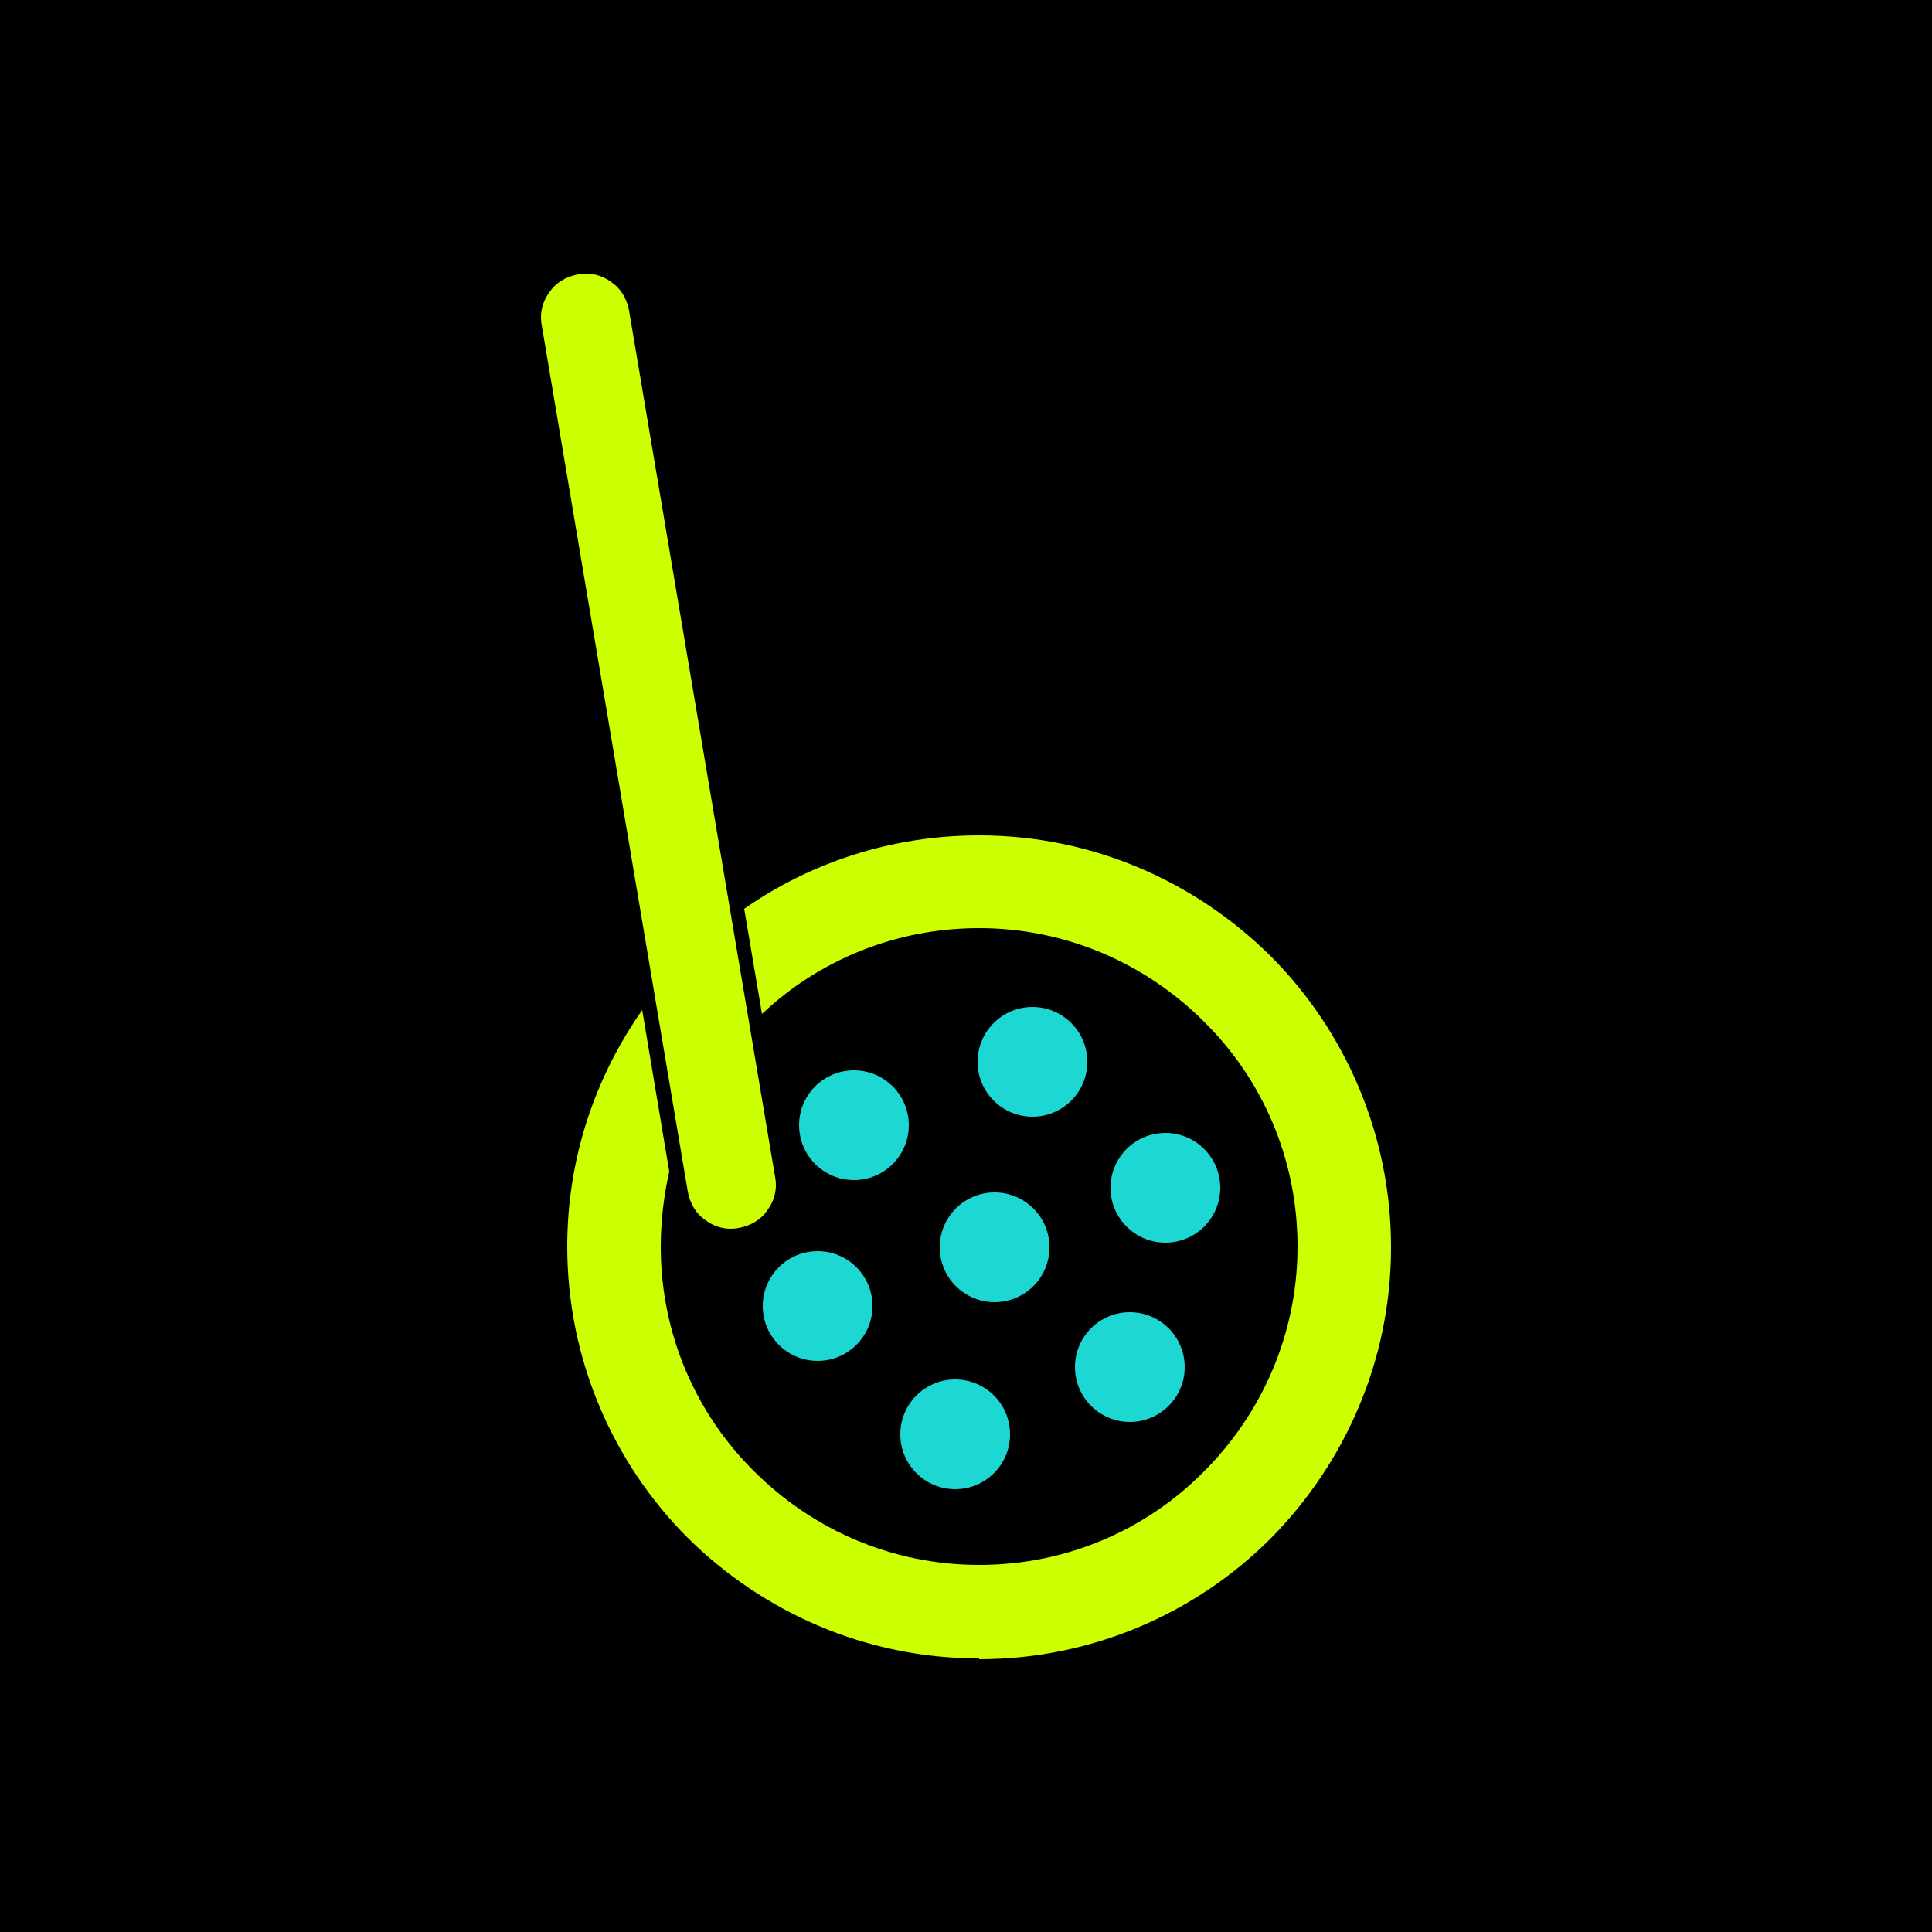
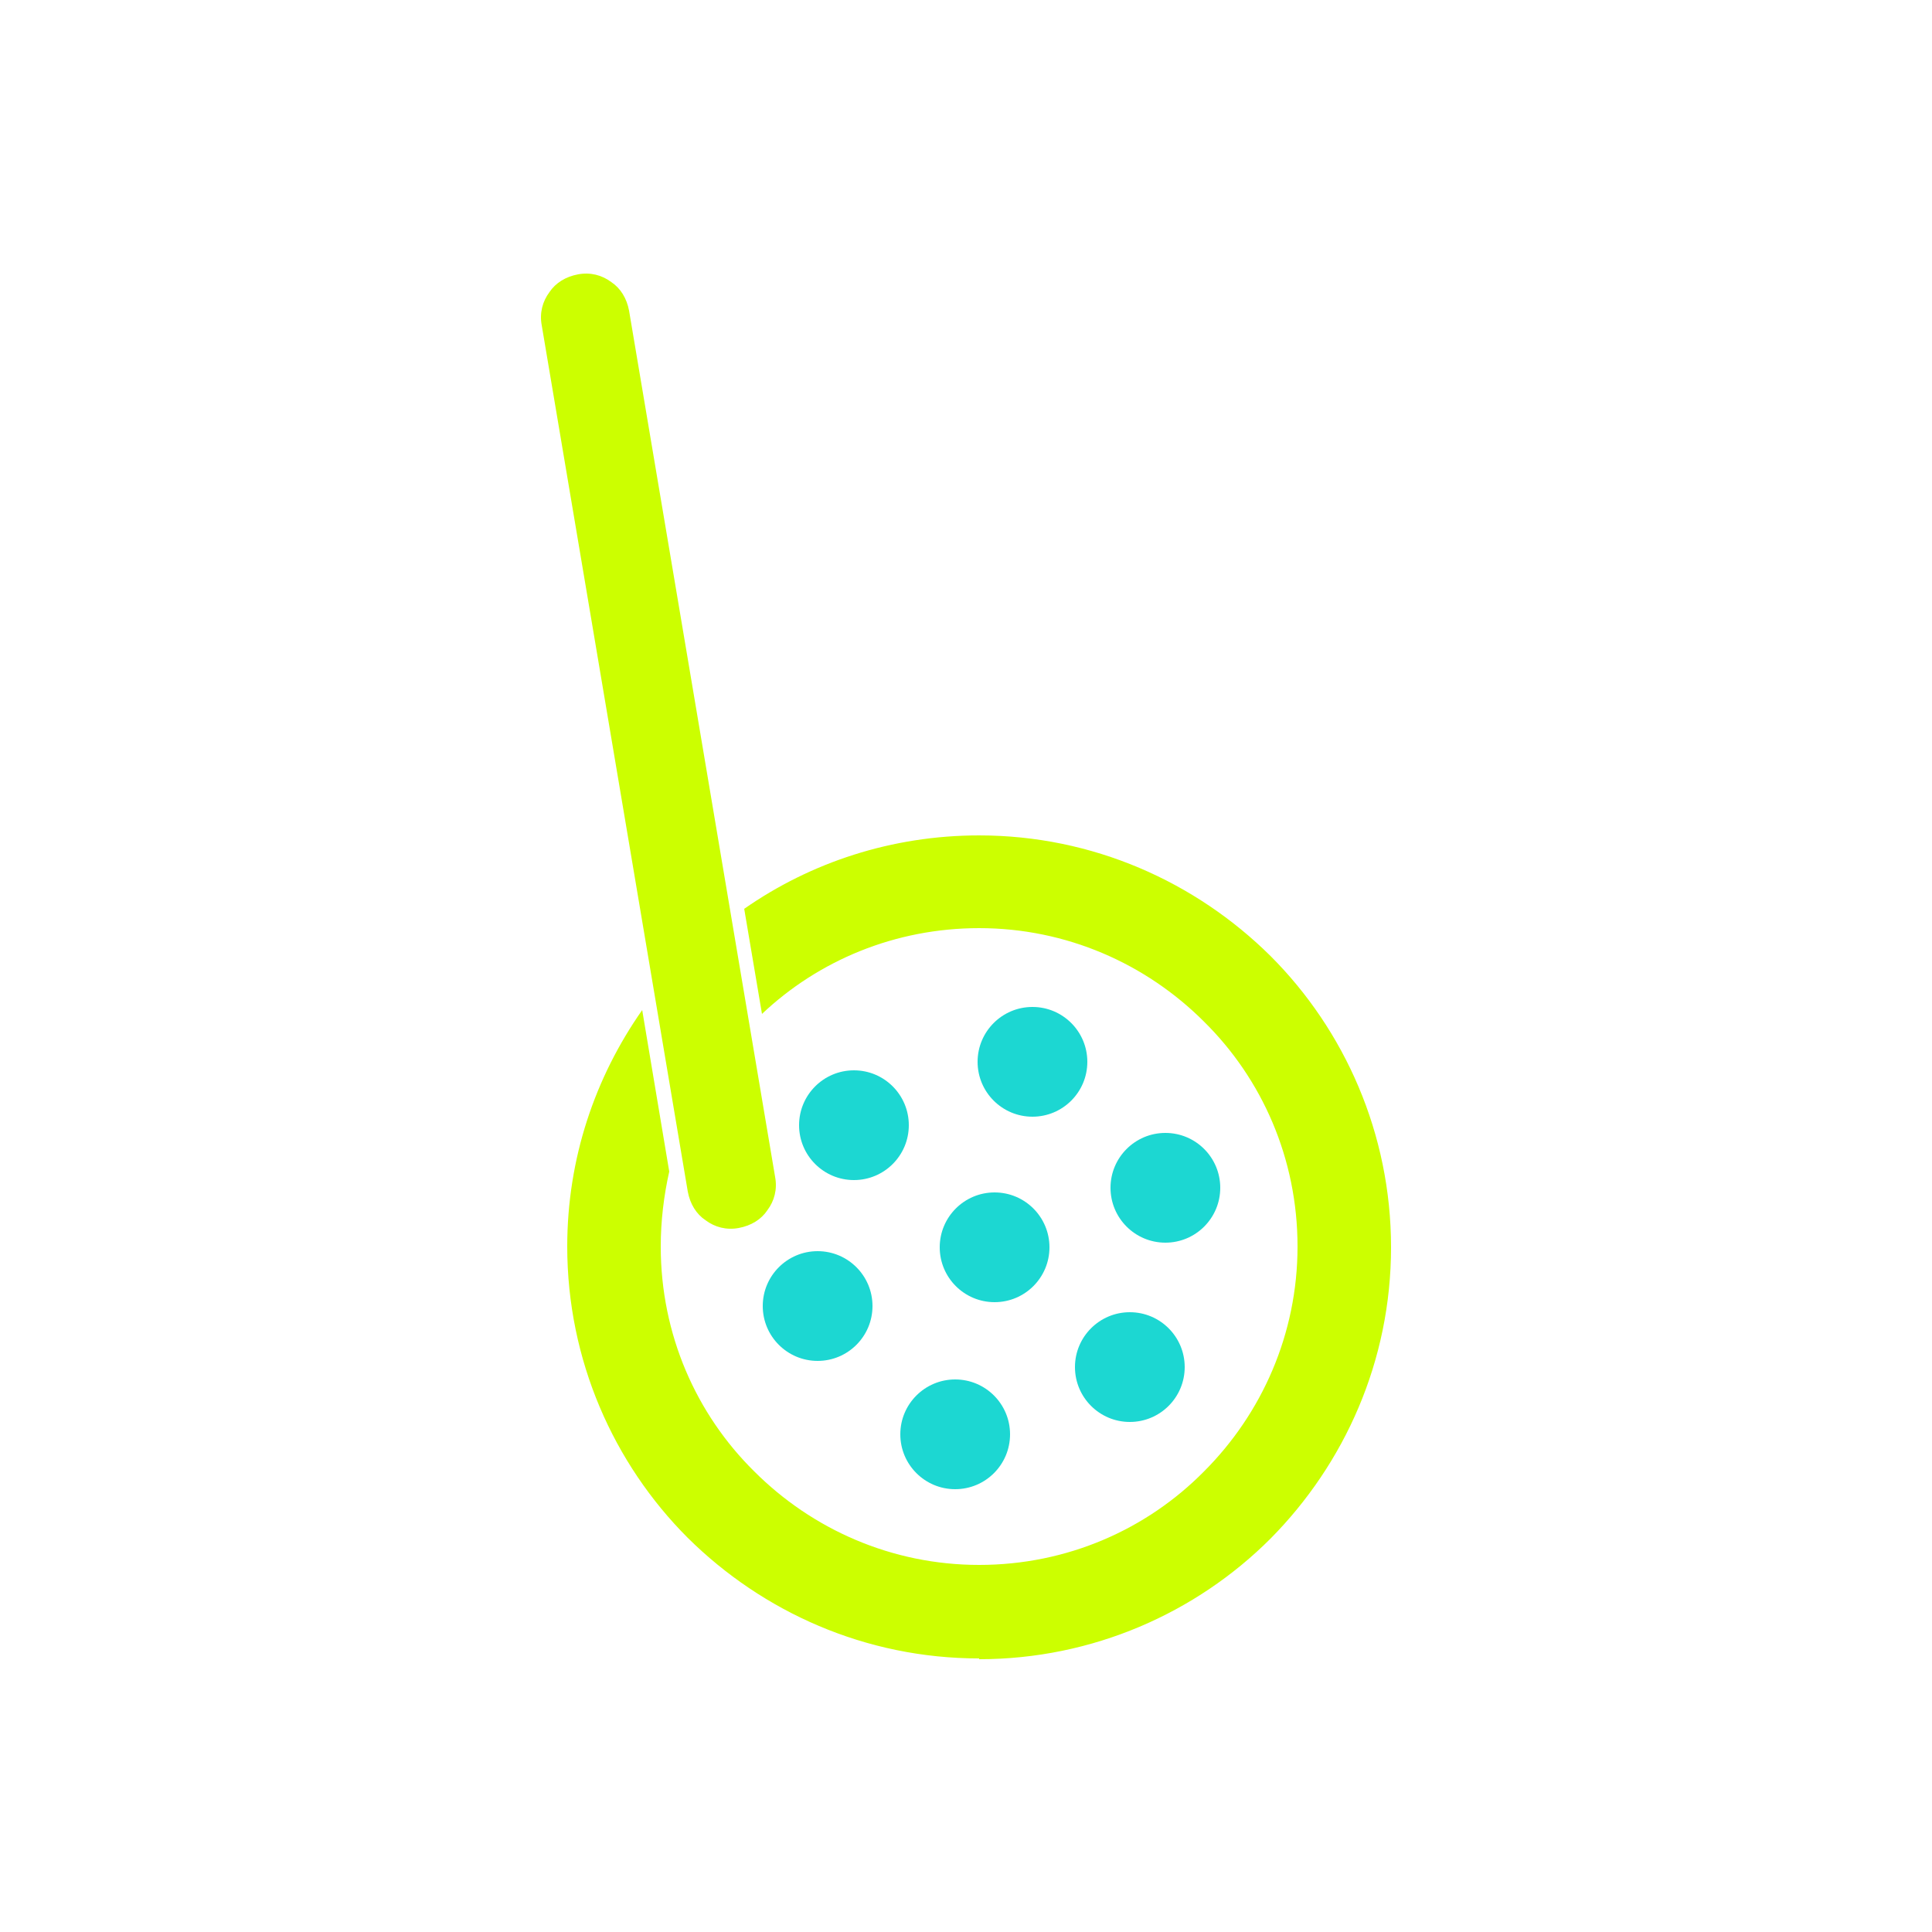
- <svg xmlns="http://www.w3.org/2000/svg" version="1.1" id="Layer_1" x="0px" y="0px" viewBox="0 0 2500 2500" style="enable-background:new 0 0 2500 2500;" xml:space="preserve">
-   <style type="text/css">
- 	.st0{fill-rule:evenodd;clip-rule:evenodd;}
- 	.st1{fill:#CCFF00;}
- 	.st2{fill-rule:evenodd;clip-rule:evenodd;fill:#1CD7D2;}
- </style>
+ <svg xmlns="http://www.w3.org/2000/svg" version="1.1" id="Layer_1" x="0px" y="0px" width="500px" height="500px" viewBox="0 0 500 500" enable-background="new 0 0 500 500" xml:space="preserve">
  <g id="Layer_x0020_1">
    <g id="_2806320627344">
-       <rect y="0" class="st0" width="2500" height="2500" />
      <g>
-         <path class="st1" d="M1267,2146c-147,0-280-60-377-156c-96-96-156-230-156-377c0-114,36-219,97-306l35,209c-7,31-11,64-11,97     c0,114,46,217,121,291c75,75,178,121,291,121c114,0,217-46,291-121c75-75,121-178,121-291c0-114-46-217-121-291     c-75-75-178-121-291-121c-109,0-208,42-281,111l-23-136c86-60,191-95,304-95c147,0,280,60,377,156c96,96,156,230,156,377     s-60,280-156,377c-96,96-230,156-377,156V2146z" />
-         <circle class="st2" cx="1105" cy="1456" r="71" />
-         <circle class="st2" cx="1287" cy="1614" r="71" />
-         <circle class="st2" cx="1336" cy="1374" r="71" />
-         <circle class="st2" cx="1508" cy="1537" r="71" />
-         <circle class="st2" cx="1058" cy="1690" r="71" />
-         <circle class="st2" cx="1462" cy="1769" r="71" />
-         <circle class="st2" cx="1236" cy="1856" r="71" />
-         <path class="st1" d="M993,1566c9-12,13-27,10-43L814,402c-3-16-11-29-23-37c-12-9-27-13-43-10s-29,11-37,23c-9,12-13,27-10,43     l189,1121c3,16,11,29,23,37c12,9,27,13,43,10S985,1578,993,1566z" />
+         <path fill="#CCFF00" d="M253.4,429.2c-29.4,0-56-12-75.4-31.2c-19.2-19.2-31.2-46-31.2-75.4c0-22.8,7.2-43.8,19.4-61.199l7,41.8     c-1.4,6.2-2.2,12.8-2.2,19.399c0,22.801,9.2,43.4,24.2,58.2c15,15,35.6,24.2,58.2,24.2c22.8,0,43.399-9.2,58.199-24.2     c15-15,24.2-35.6,24.2-58.2c0-22.8-9.2-43.399-24.2-58.199c-15-15-35.6-24.2-58.199-24.2c-21.8,0-41.601,8.4-56.2,22.2l-4.6-27.2     c17.2-12,38.2-19,60.8-19c29.399,0,56,12,75.399,31.2c19.2,19.2,31.2,46,31.2,75.4c0,29.4-12,56-31.2,75.4     c-19.2,19.2-46,31.2-75.399,31.2V429.2z" />
+         <circle fill="#1CD7D2" cx="221" cy="291.2" r="14.2" />
+         <circle fill="#1CD7D2" cx="257.4" cy="322.8" r="14.2" />
+         <circle fill="#1CD7D2" cx="267.2" cy="274.8" r="14.2" />
+         <circle fill="#1CD7D2" cx="301.6" cy="307.4" r="14.2" />
+         <circle fill="#1CD7D2" cx="211.6" cy="338" r="14.2" />
+         <circle fill="#1CD7D2" cx="292.4" cy="353.8" r="14.2" />
+         <circle fill="#1CD7D2" cx="247.2" cy="371.2" r="14.2" />
+         <path fill="#CCFF00" d="M198.6,313.2c1.8-2.4,2.6-5.4,2-8.601L162.8,80.4c-0.6-3.2-2.2-5.8-4.6-7.4c-2.4-1.8-5.4-2.6-8.6-2     c-3.2,0.6-5.8,2.2-7.4,4.6c-1.8,2.4-2.6,5.4-2,8.6L178,308.4c0.6,3.199,2.2,5.8,4.6,7.399c2.4,1.8,5.4,2.601,8.6,2     C194.4,317.2,197,315.6,198.6,313.2z" />
      </g>
    </g>
  </g>
</svg>
